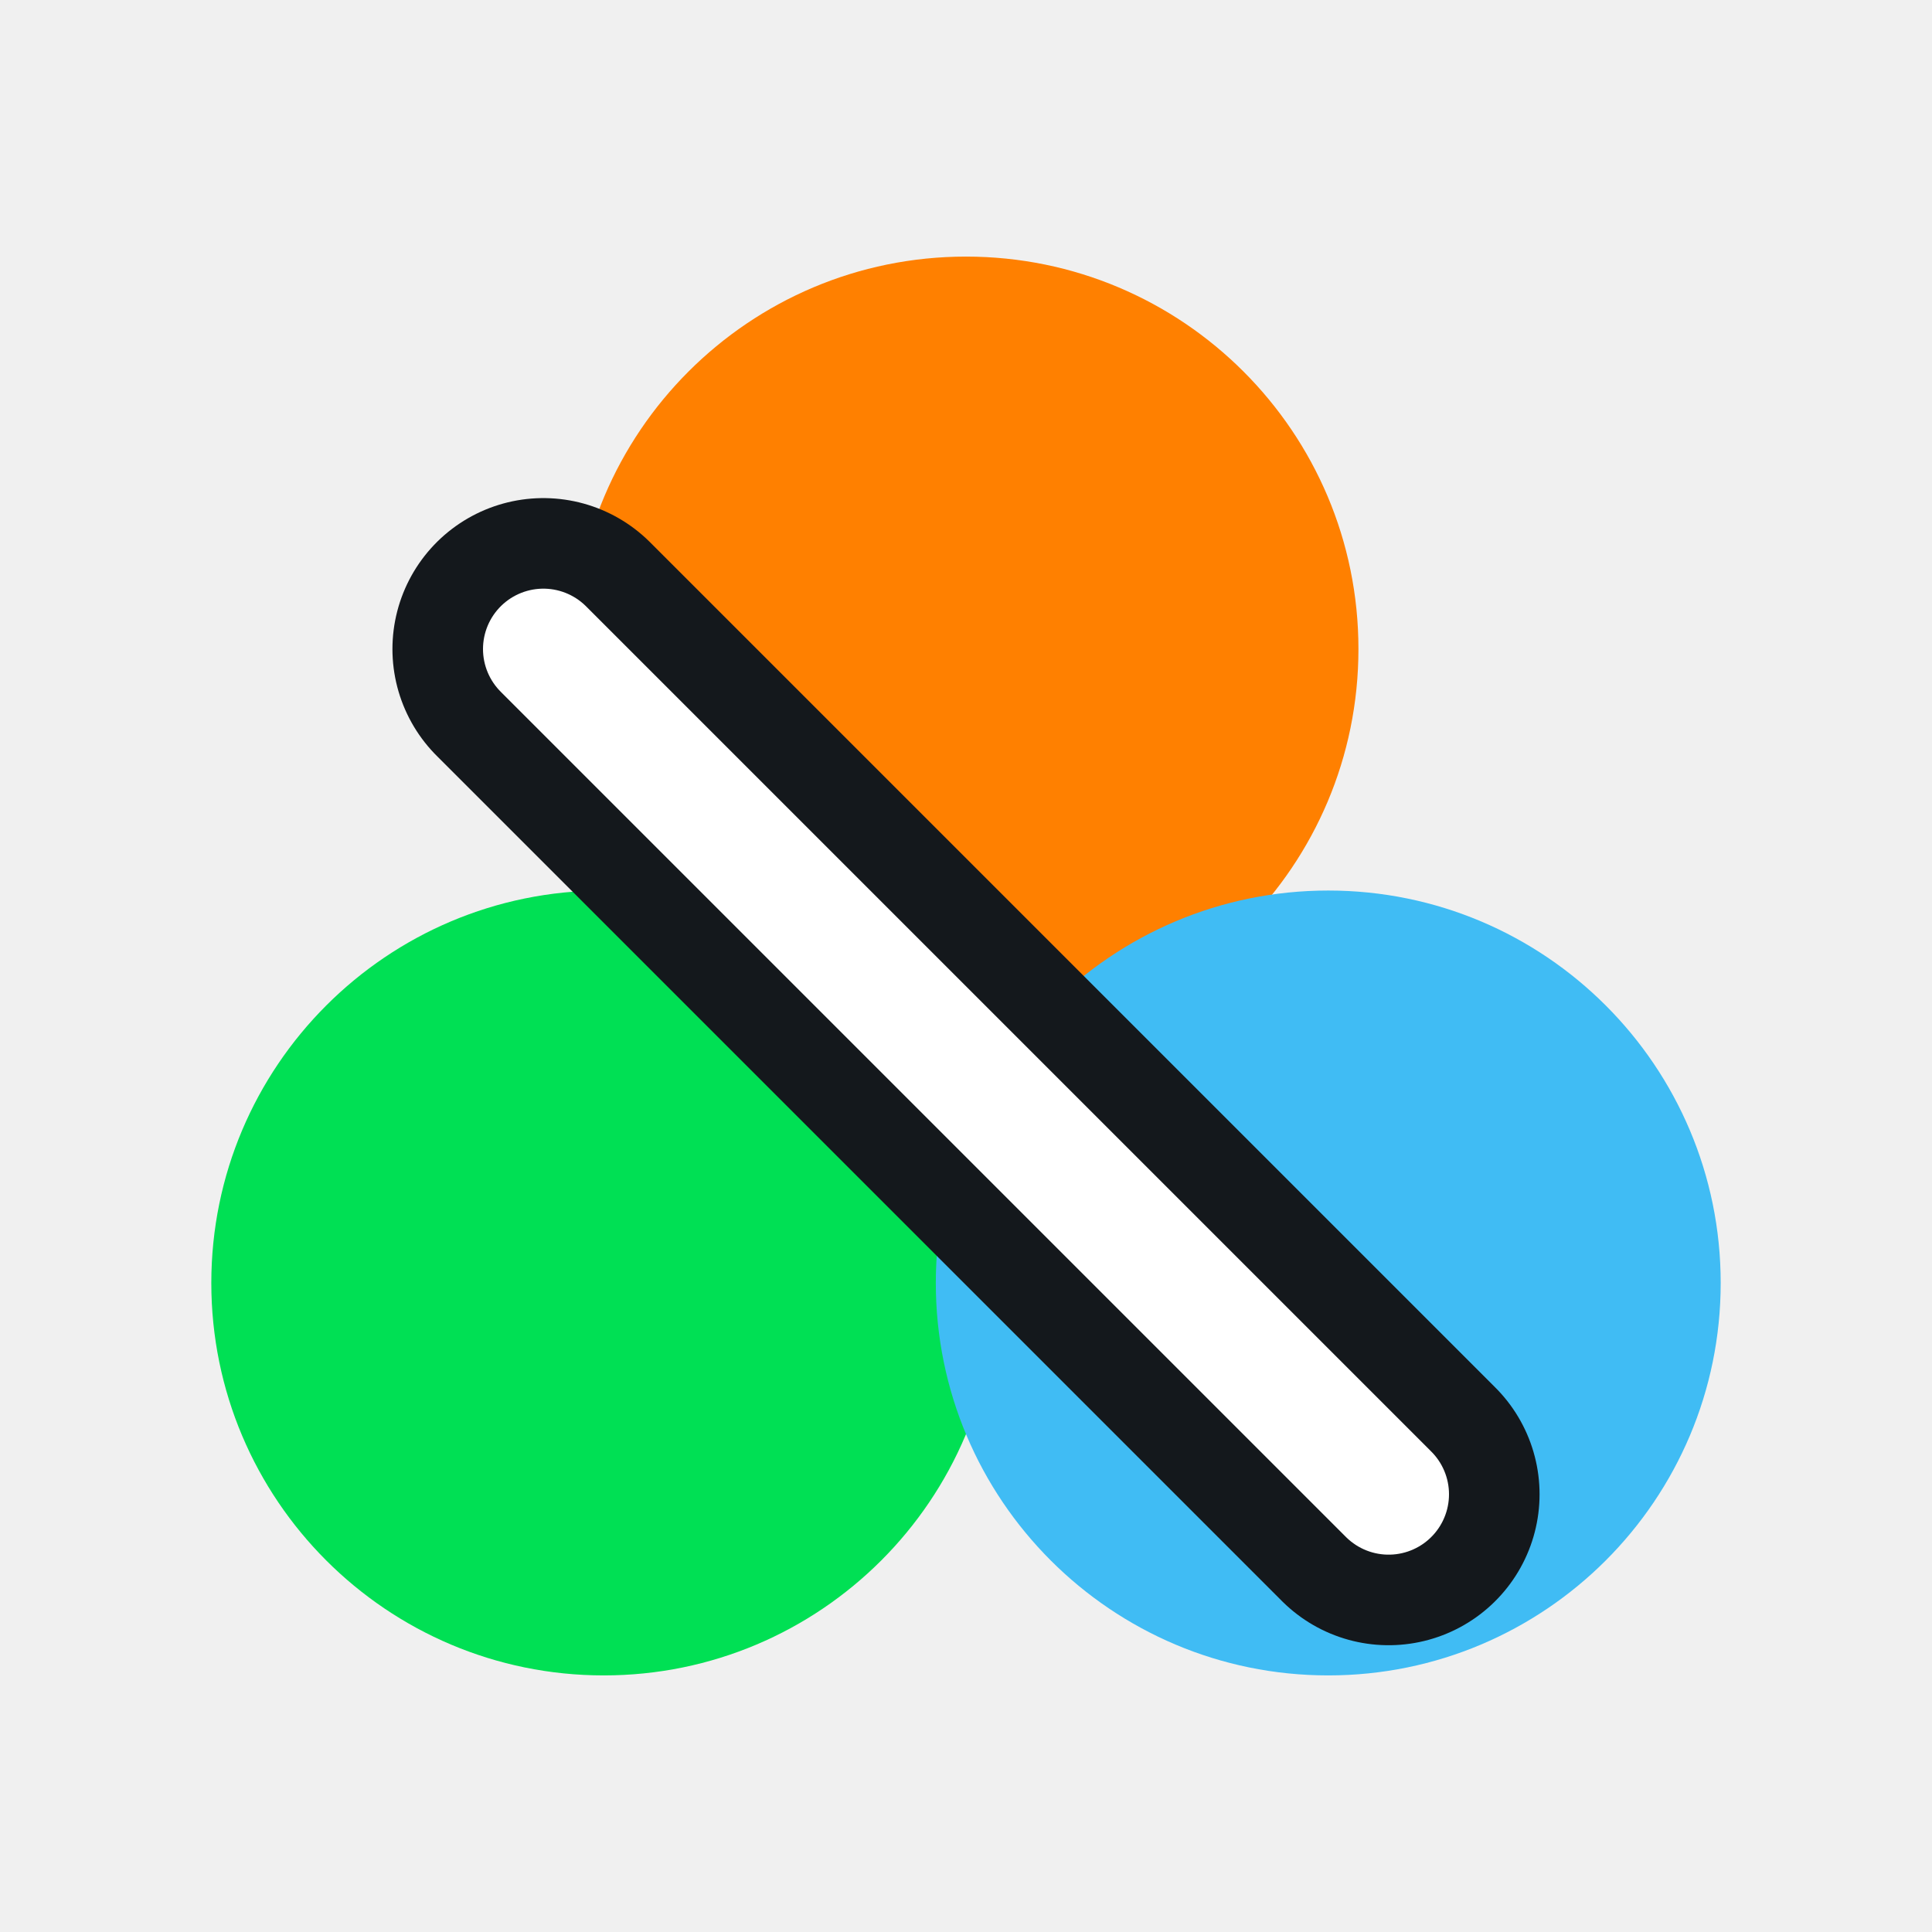
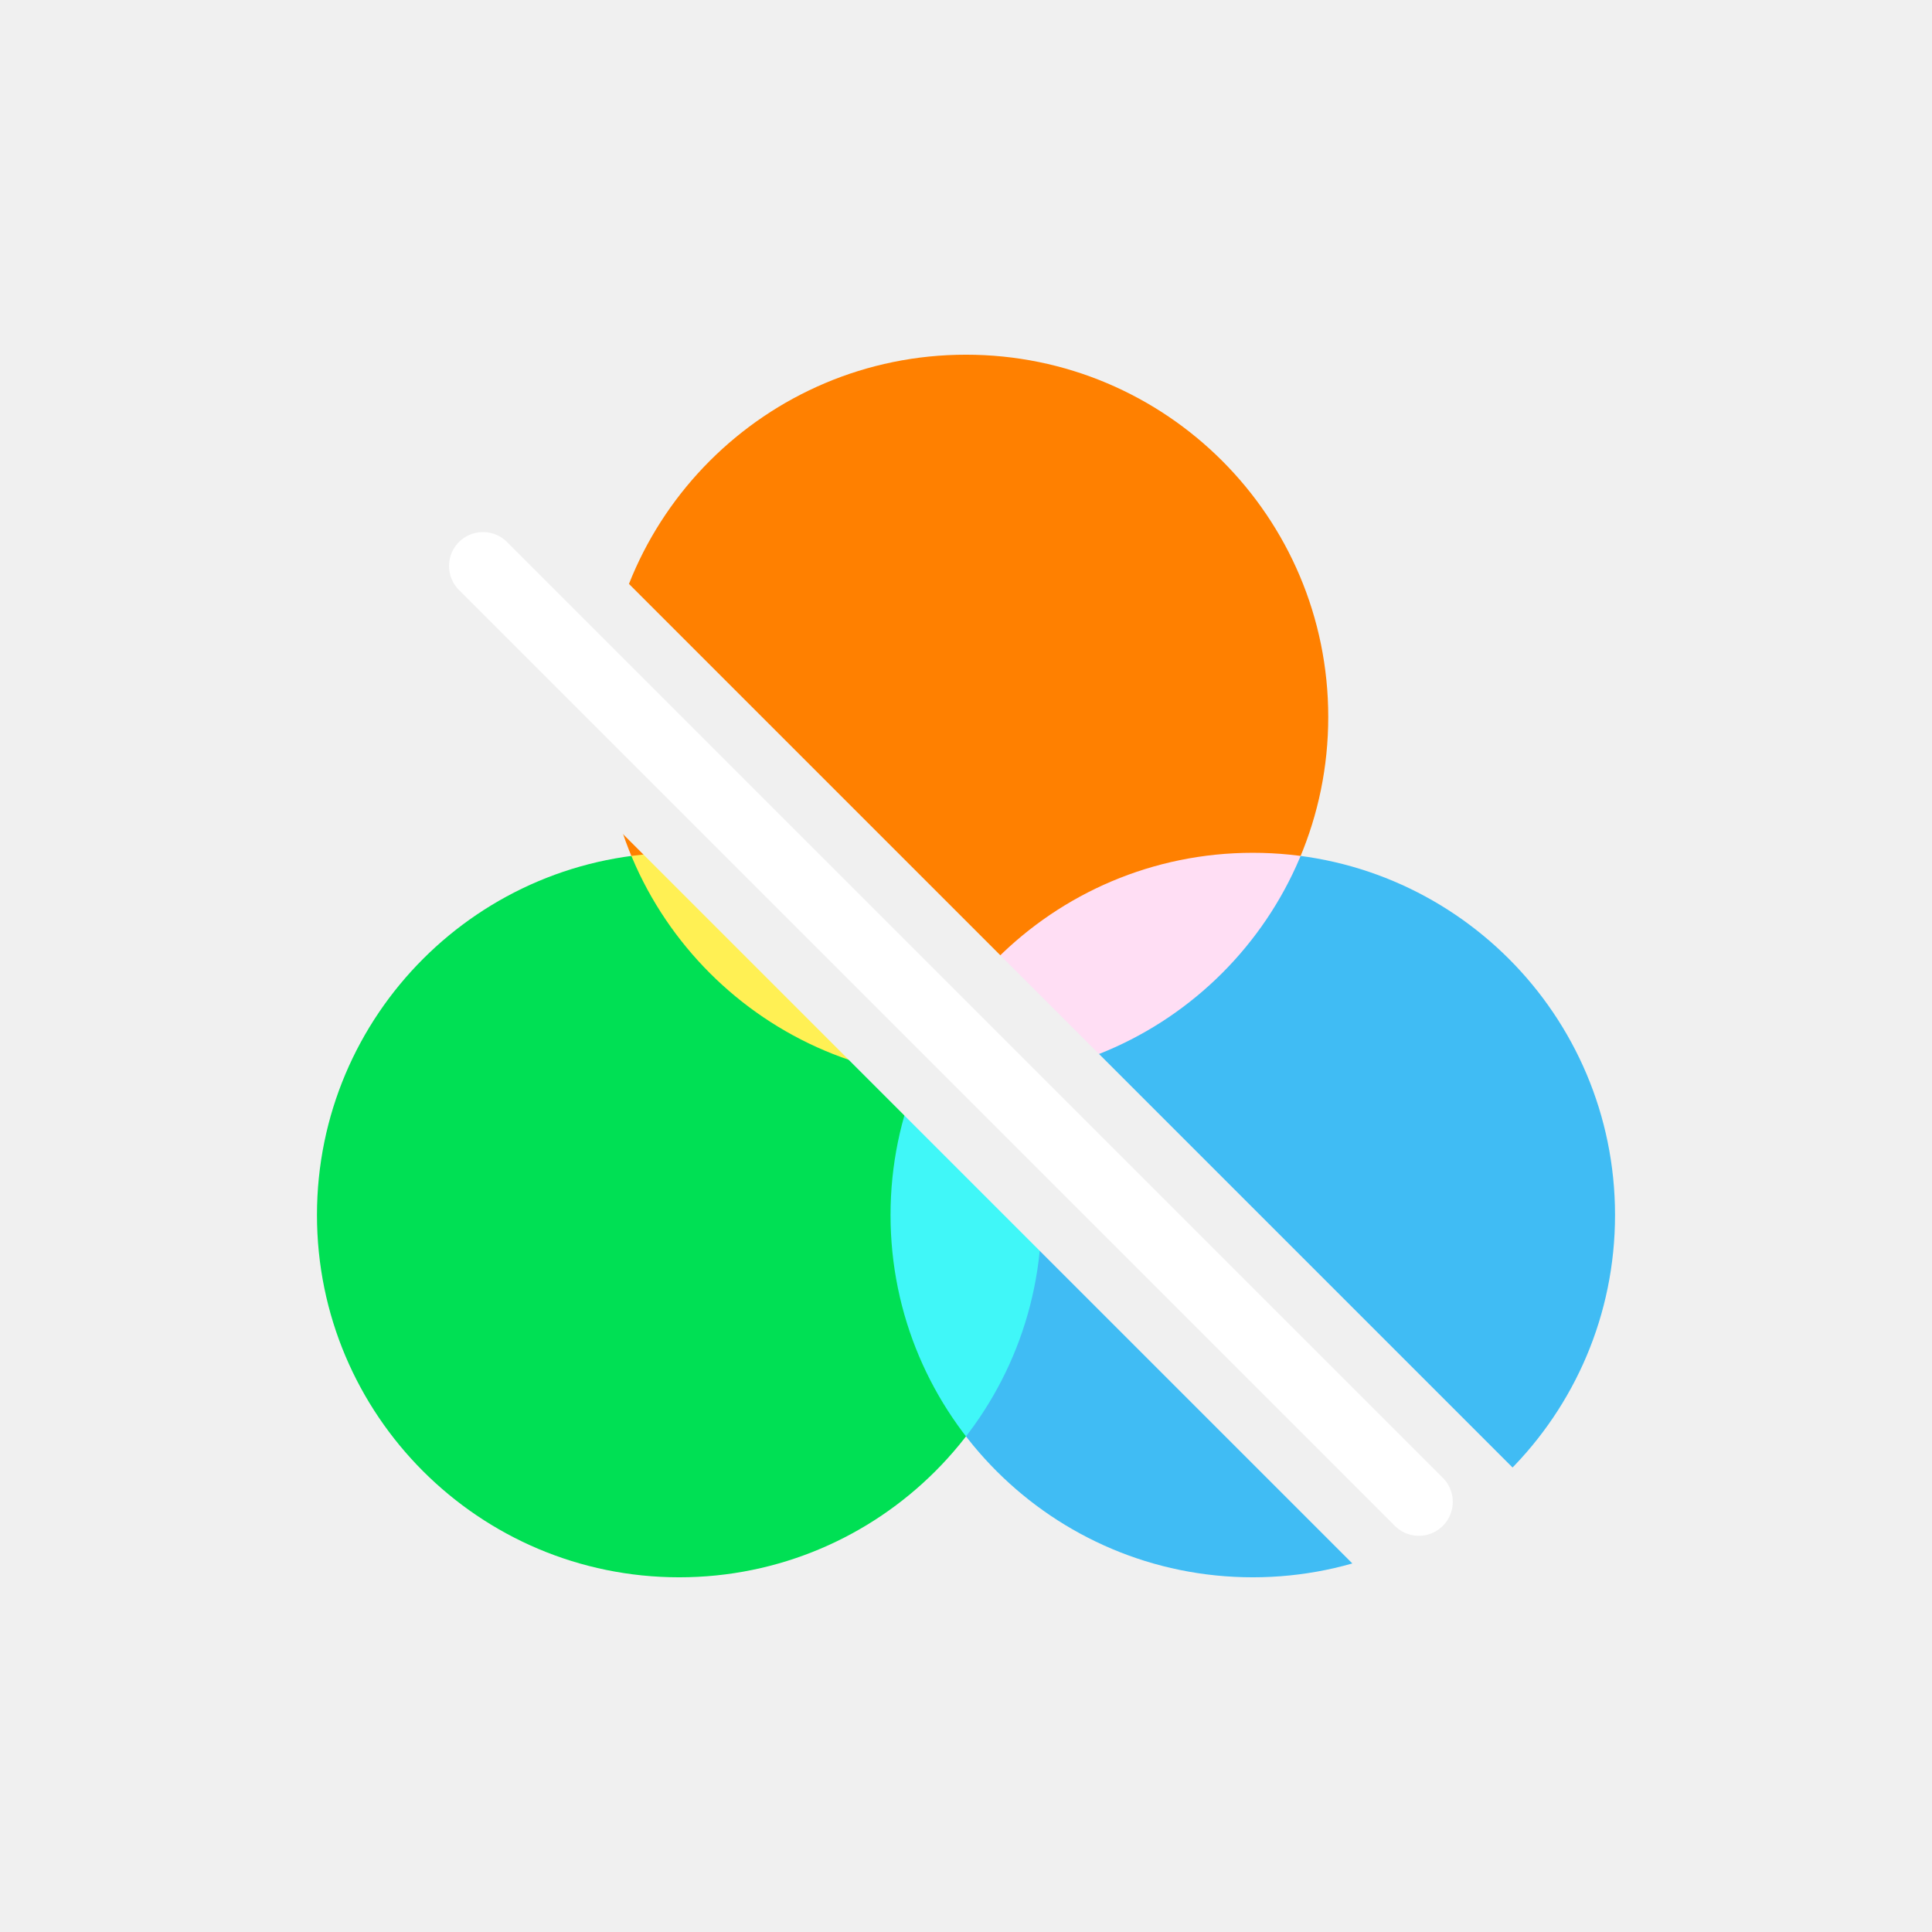
<svg xmlns="http://www.w3.org/2000/svg" viewBox="0 0 128 128">
-   <circle cx="64" cy="43" r="26" fill="#ff8000" />
-   <circle cx="40" cy="85" r="26" fill="#00e054" />
-   <circle cx="88" cy="85" r="26" fill="#40bcf4" />
-   <path d="M36 43 92 99" stroke="#14181c" stroke-width="20" stroke-linecap="round" />
-   <path d="M36 43 92 99" stroke="#fff" stroke-width="8" stroke-linecap="round" />
+   <mask id="cut">
+     <rect width="128" height="128" fill="#fff" />
+     <path d="M20 25.5 106 111.5" stroke="#000" stroke-width="12" stroke-linecap="round" />
+   </mask>
+   <g mask="url(#cut)">
+     <g style="isolation:isolate">
+       <circle cx="64" cy="47.5" r="24" fill="#ff8000" style="mix-blend-mode:screen" />
+       <circle cx="45" cy="80.5" r="24" fill="#00e054" style="mix-blend-mode:screen" />
+       <circle cx="83" cy="80.5" r="24" fill="#40bcf4" style="mix-blend-mode:screen" />
+     </g>
+   </g>
+   <path d="M32 37.5 94 99.5" stroke="#fff" stroke-width="4.5" stroke-linecap="round" />
</svg>
